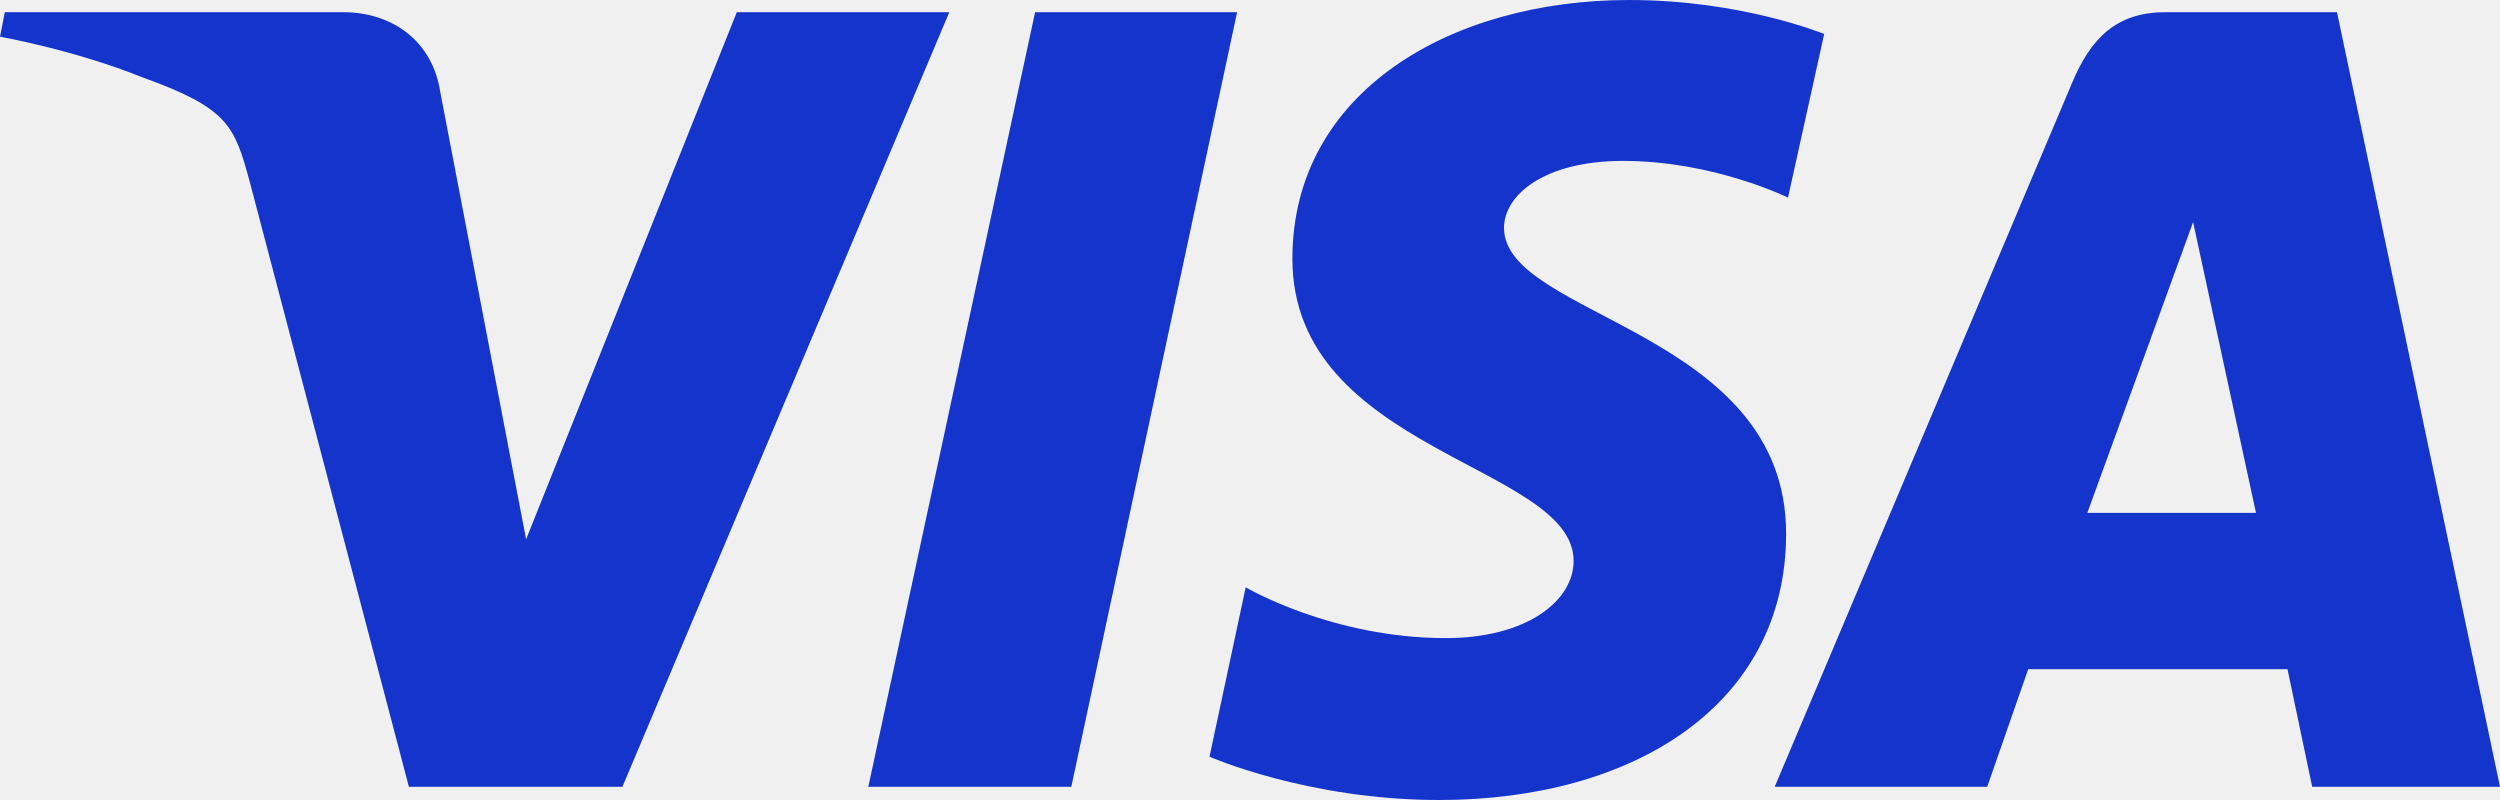
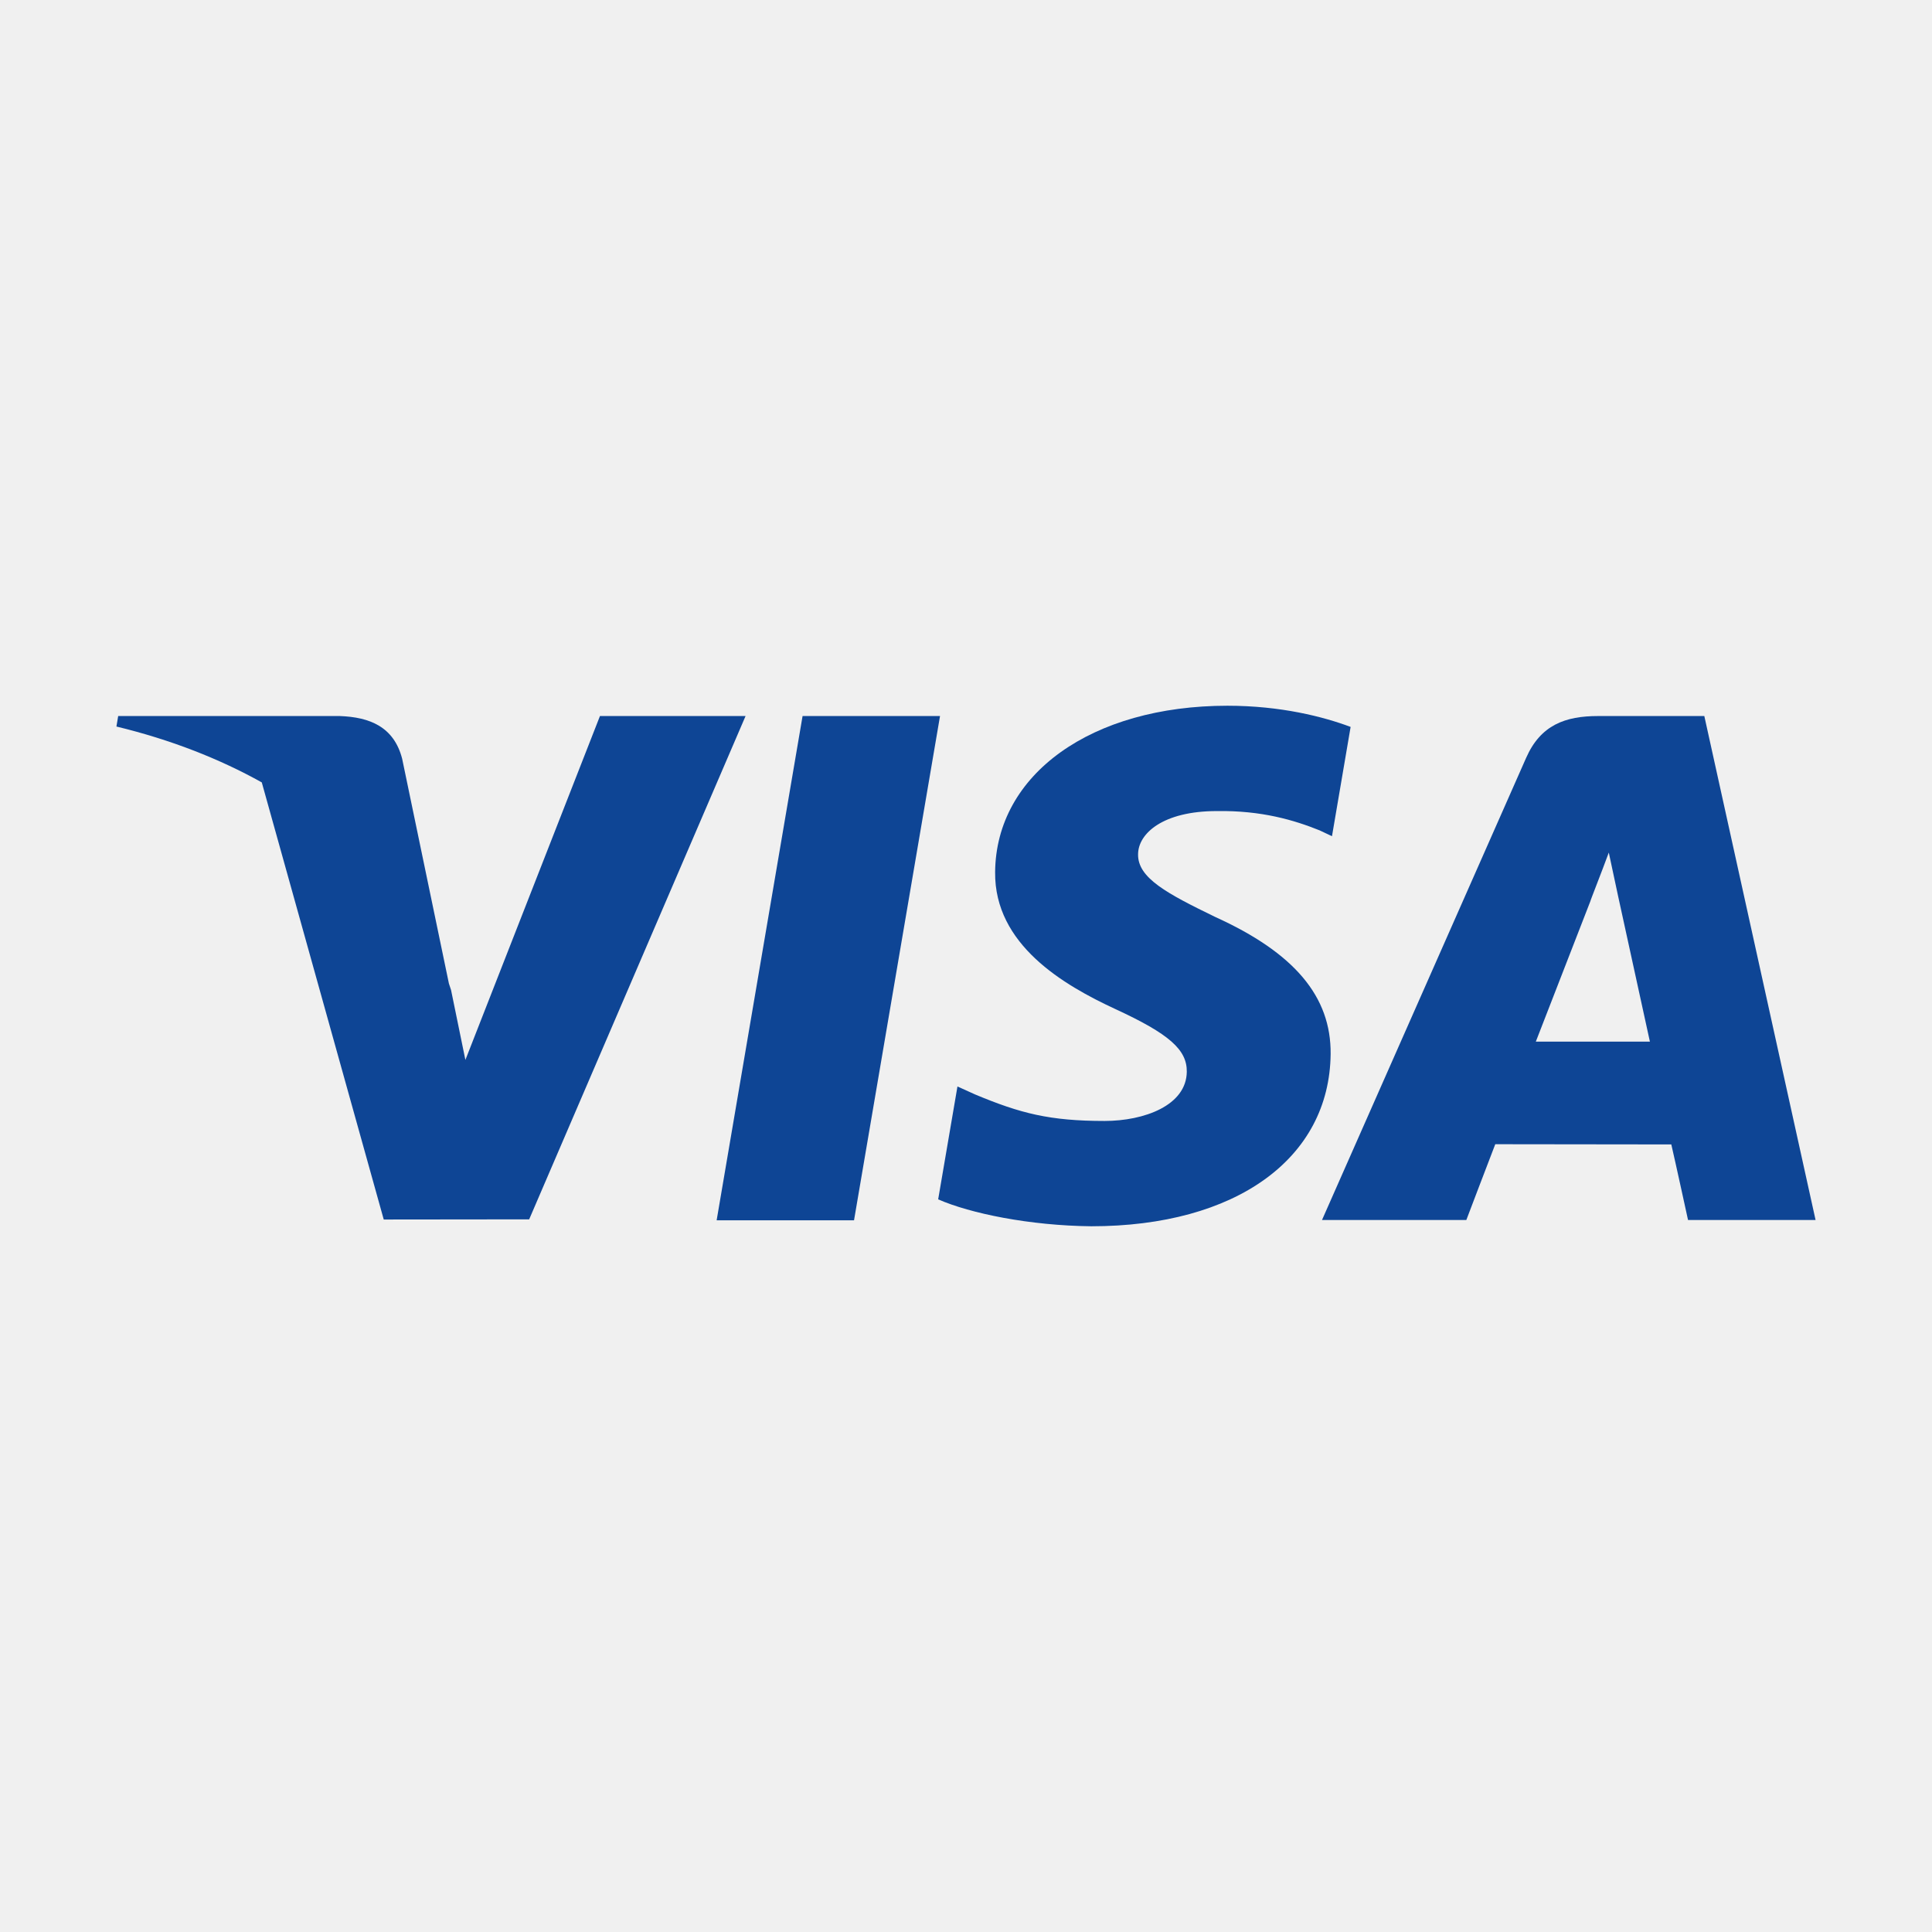
- <svg xmlns="http://www.w3.org/2000/svg" width="25" height="8" viewBox="0 0 25 8" fill="none">
-   <g clip-path="url(#clip0_6390_184)">
-     <path d="M16.289 0C14.516 0 12.924 0.913 12.924 2.588C12.924 4.518 15.736 4.649 15.736 5.609C15.736 6.014 15.259 6.381 14.459 6.381C13.315 6.381 12.457 5.873 12.457 5.873L12.095 7.567C12.095 7.567 13.077 8 14.392 8C16.336 8 17.861 7.049 17.861 5.336C17.861 3.304 15.04 3.172 15.04 2.278C15.04 1.958 15.431 1.609 16.231 1.609C17.137 1.609 17.88 1.976 17.88 1.976L18.242 0.339C18.233 0.339 17.423 0 16.289 0ZM0.048 0.122L0 0.367C0 0.367 0.743 0.499 1.42 0.772C2.287 1.082 2.345 1.261 2.497 1.816L4.089 7.868H6.224L9.493 0.122H7.368L5.261 5.393L4.403 0.922C4.327 0.414 3.927 0.122 3.431 0.122H0.048ZM10.351 0.122L8.683 7.868H10.713L12.371 0.122H10.351ZM21.655 0.122C21.169 0.122 20.911 0.376 20.721 0.828L17.747 7.868H19.872L20.282 6.692H22.875L23.122 7.868H25L23.37 0.122H21.655ZM21.931 2.221L22.56 5.129H20.873L21.931 2.221Z" fill="#1434CB" />
+ <svg xmlns="http://www.w3.org/2000/svg" version="1.1" id="Layer_1" x="0px" y="0px" width="800px" height="800px" viewBox="0 0 750 471" enable-background="new 0 0 750 471" xml:space="preserve">
+   <defs id="defs4880" />
+   <g id="visa">
+     <path id="Shape" fill="#0E4595" d="M278.198,334.228l33.36-195.763h53.358l-33.384,195.763H278.198   L278.198,334.228z" />
+     <path id="path13" fill="#0E4595" d="M524.307,142.687c-10.57-3.966-27.135-8.222-47.822-8.222   c-52.725,0-89.863,26.551-90.18,64.604c-0.297,28.129,26.514,43.821,46.754,53.185c20.77,9.597,27.752,15.716,27.652,24.283   c-0.133,13.123-16.586,19.116-31.924,19.116c-21.355,0-32.701-2.967-50.225-10.274l-6.877-3.112l-7.488,43.823   c12.463,5.466,35.508,10.199,59.438,10.445c56.09,0,92.502-26.248,92.916-66.884c0.199-22.27-14.016-39.216-44.801-53.188   c-18.65-9.056-30.072-15.099-29.951-24.269c0-8.137,9.668-16.838,30.559-16.838c17.447-0.271,30.088,3.534,39.936,7.5l4.781,2.259   L524.307,142.687" />
+     <path id="Path" fill="#0E4595" d="M661.615,138.464h-41.23c-12.773,0-22.332,3.486-27.941,16.234   l-79.244,179.402h56.031c0,0,9.16-24.121,11.232-29.418c6.123,0,60.555,0.084,68.336,0.084c1.596,6.854,6.492,29.334,6.492,29.334   h49.512L661.615,138.464L661.615,138.464z M596.198,264.872c4.414-11.279,21.26-54.724,21.26-54.724   c-0.314,0.521,4.381-11.334,7.074-18.684l3.607,16.878c0,0,10.217,46.729,12.352,56.527h-44.293V264.872L596.198,264.872z" />
+     <path d="M 45.879 138.465 L 45.197 142.537 C 66.29 147.643 85.129 155.033 101.623 164.227 L 148.969 333.914 L 205.424 333.852 L 289.428 138.465 L 232.902 138.465 L 180.664 271.961 L 175.1 244.83 C 174.839 243.992 174.556 243.152 174.266 242.311 L 156.105 154.992 C 152.876 142.596 143.509 138.897 131.92 138.465 L 45.879 138.465 z " id="path16" style="fill:#0e4595;fill-opacity:1" />
  </g>
-   <defs>
-     <clipPath id="clip0_6390_184">
-       <rect width="25" height="8" fill="white" />
-     </clipPath>
-   </defs>
</svg>
